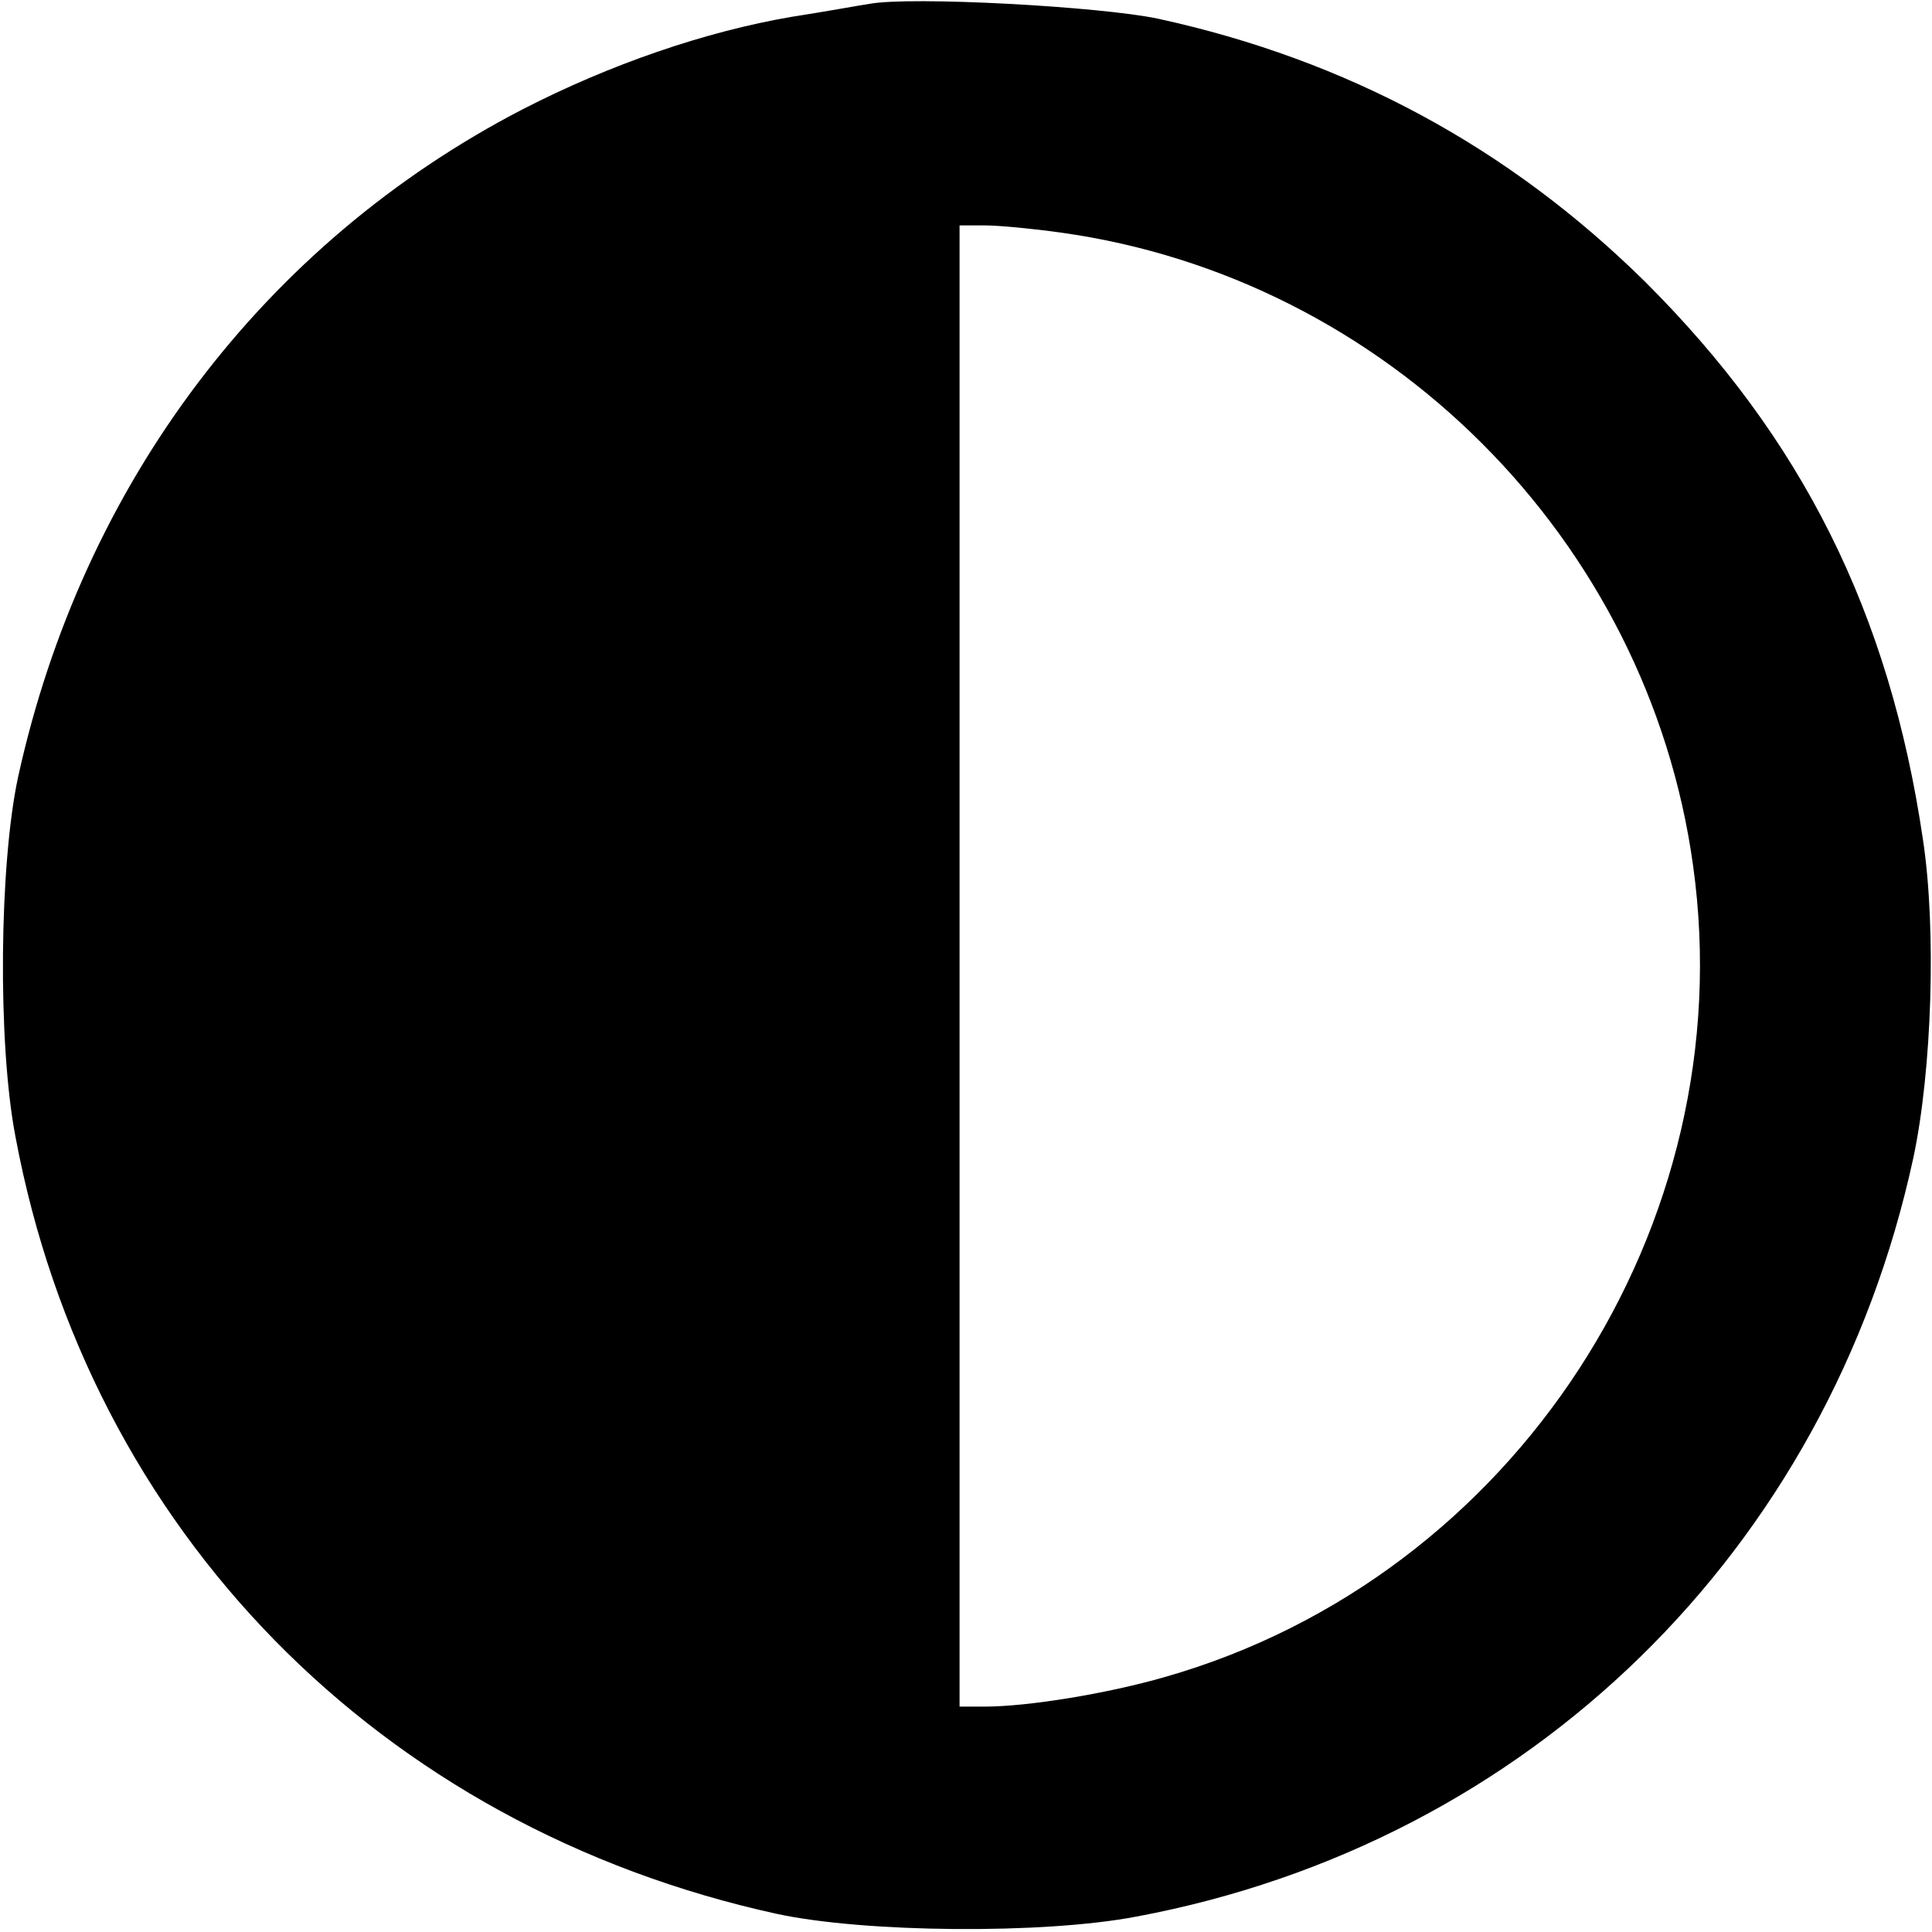
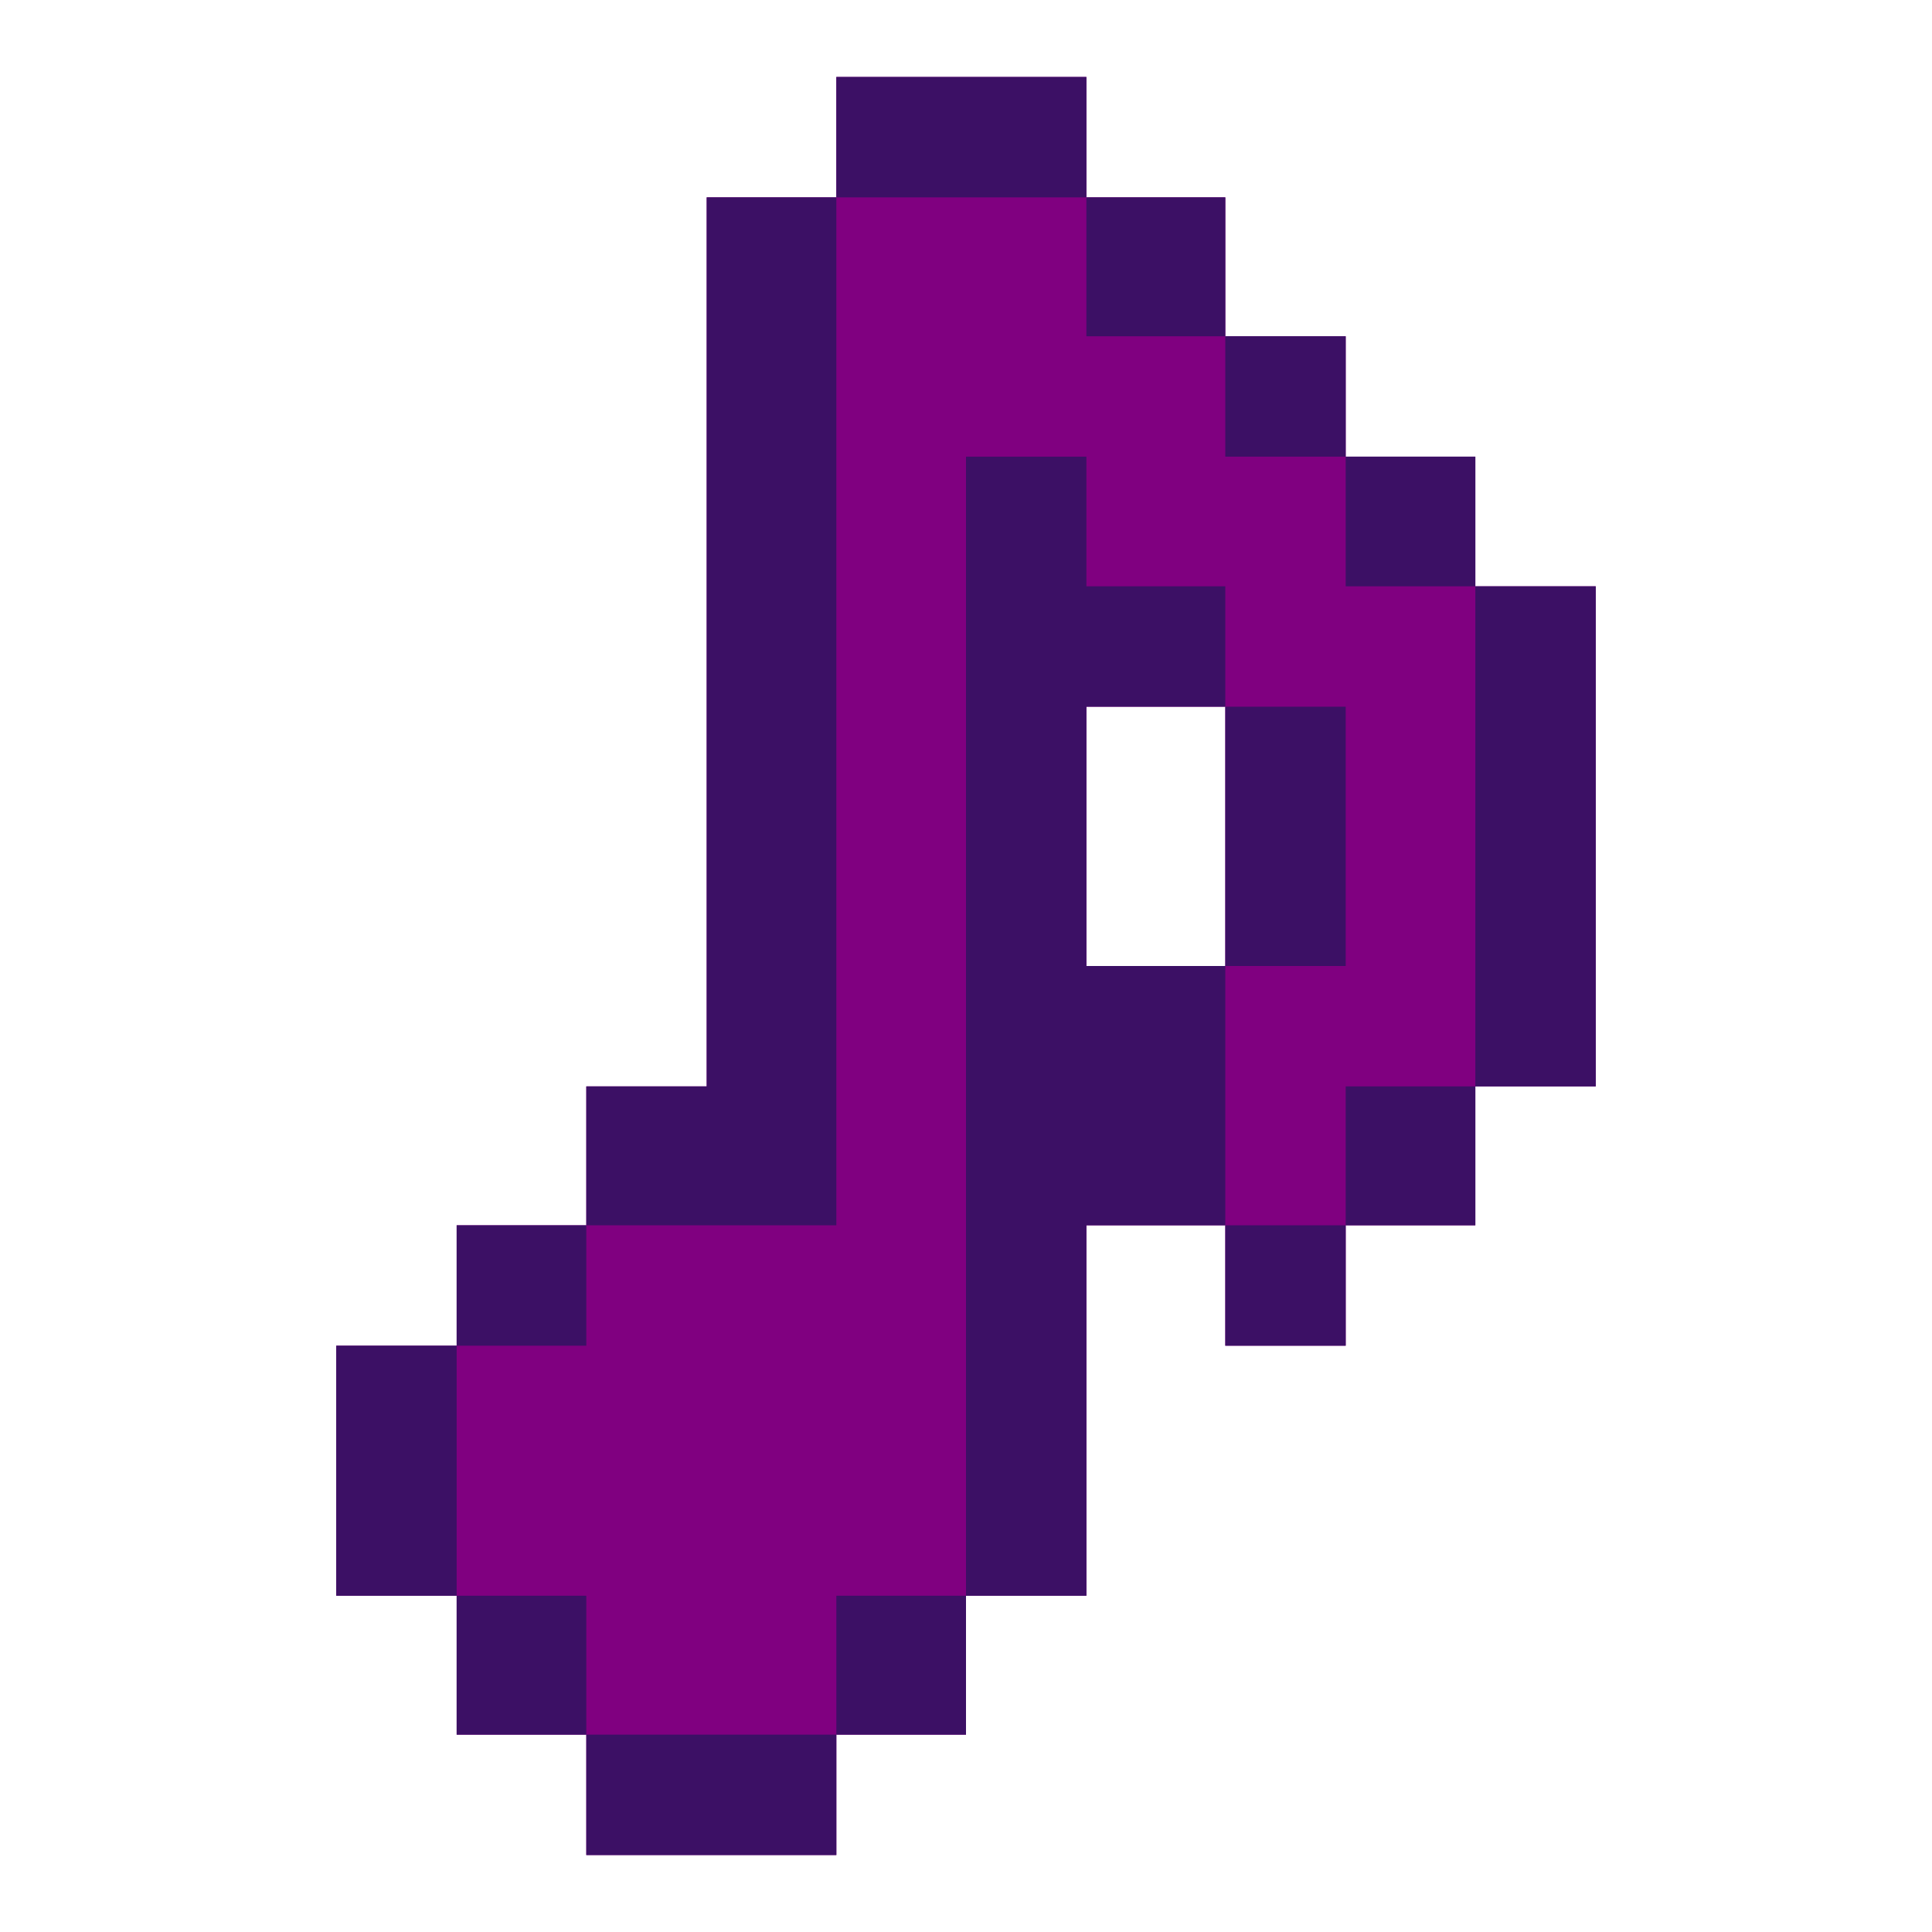
- <svg xmlns="http://www.w3.org/2000/svg" version="1.0" width="300pt" height="300pt" viewBox="0 0 300 300" preserveAspectRatio="xMidYMid meet">
-   <g transform="translate(0,300) scale(0.1,-0.1)" fill="#000000" stroke="none">
-     <path d="M1350 2994 c-14 -2 -68 -12 -120 -20 -135 -23 -283 -74 -419 -144 -401 -208 -683 -581 -783 -1037 -29 -135 -32 -412 -4 -558 114 -611 565 -1072 1183 -1207 135 -29 412 -32 558 -4 609 114 1074 568 1206 1178 29 136 36 355 15 494 -52 353 -188 624 -432 867 -211 208 -462 344 -756 408 -90 19 -384 35 -448 23z m296 -355 c507 -70 913 -476 983 -983 78 -560 -277 -1105 -820 -1260 -90 -26 -213 -46 -280 -46 l-39 0 0 1150 0 1150 39 0 c22 0 74 -5 117 -11z" />
+ <svg xmlns="http://www.w3.org/2000/svg" version="1.0" width="300pt" height="300pt" viewBox="0 0 300 300" preserveAspectRatio="xMidYMid meet" id="svg8" xml:space="preserve">
+   <defs id="defs12" />
+   <g transform="translate(0,300) scale(0.1,-0.1)" fill="#000000" stroke="none" id="g6">
+     <g id="g1823" transform="translate(-3.76585,33.02426)">
+       <path style="fill:#800080;fill-opacity:1;stroke-width:14.38" d="m 914.183,179.96 v 93.47 H 813.522 712.862 V 381.281 489.131 H 619.392 525.921 V 683.262 877.393 h 93.47 93.47 v 93.47 93.47 h 100.66 100.66 v 107.85 107.85 h 93.47 93.471 v 690.243 690.243 h 100.66 100.66 v 93.47 93.471 h 194.131 194.131 v -93.471 -93.47 h 107.851 107.85 V 2552.671 2444.82 h 93.47 93.471 v -93.471 -93.471 h 100.66 100.66 v -100.66 -100.66 h 93.47 93.471 V 1668.297 1280.035 H 2388.14 2294.67 V 1172.184 1064.334 H 2194.009 2093.349 V 970.863 877.393 h -93.471 -93.47 v 93.47 93.47 H 1798.557 1690.707 V 776.732 489.131 h -93.47 -93.471 V 381.281 273.43 H 1403.105 1302.445 V 179.96 86.489 H 1108.314 914.183 Z M 1906.408,1668.297 v 201.321 h -107.85 -107.851 v -201.321 -201.321 h 107.851 107.85 z" id="path918" />
+       <path style="fill:#3c1065;fill-opacity:1;stroke-width:14.38" d="m 914.183,179.96 v 93.47 H 813.522 712.862 V 381.281 489.131 H 619.391 525.921 V 683.262 877.393 h 93.47 93.47 v 93.47 93.47 H 813.522 914.183 v 107.85 107.85 h 93.47 93.471 v 690.243 690.243 h 100.66 100.66 v 93.47 93.471 h 194.131 194.131 v -93.471 -93.47 h 107.851 107.85 V 2552.671 2444.82 h 93.47 93.471 v -93.471 -93.471 h 100.66 100.66 v -100.66 -100.66 h 93.47 93.471 V 1668.297 1280.035 H 2388.14 2294.67 V 1172.184 1064.334 H 2194.009 2093.349 V 970.863 877.393 h -93.471 -93.47 v 93.47 93.47 H 1798.557 1690.707 V 776.732 489.131 h -93.47 -93.471 V 381.281 273.43 H 1403.105 1302.445 V 179.96 86.489 H 1108.314 914.183 Z M 1302.445,381.281 v 107.851 h 100.66 100.66 v 884.374 884.374 h 93.471 93.47 v -100.66 -100.66 h 107.851 107.85 v -93.471 -93.47 h -107.85 -107.851 v -201.321 -201.321 h 107.851 107.85 v -201.321 -201.321 h 93.47 93.471 v 107.85 107.85 h 100.66 100.66 v 388.262 388.262 h -100.66 -100.66 v 100.66 100.66 h -93.471 -93.47 v 93.471 93.471 h -107.85 -107.851 v 107.85 107.85 H 1496.576 1302.445 V 1862.428 1064.334 H 1108.314 914.183 V 970.863 877.393 H 813.522 712.862 V 683.262 489.131 H 813.522 914.183 V 381.281 273.43 h 194.131 194.131 z m 603.963,1287.016 v 201.321 h 93.47 93.471 v -201.321 -201.321 h -93.471 -93.47 z" id="path920" />
+     </g>
  </g>
</svg>
